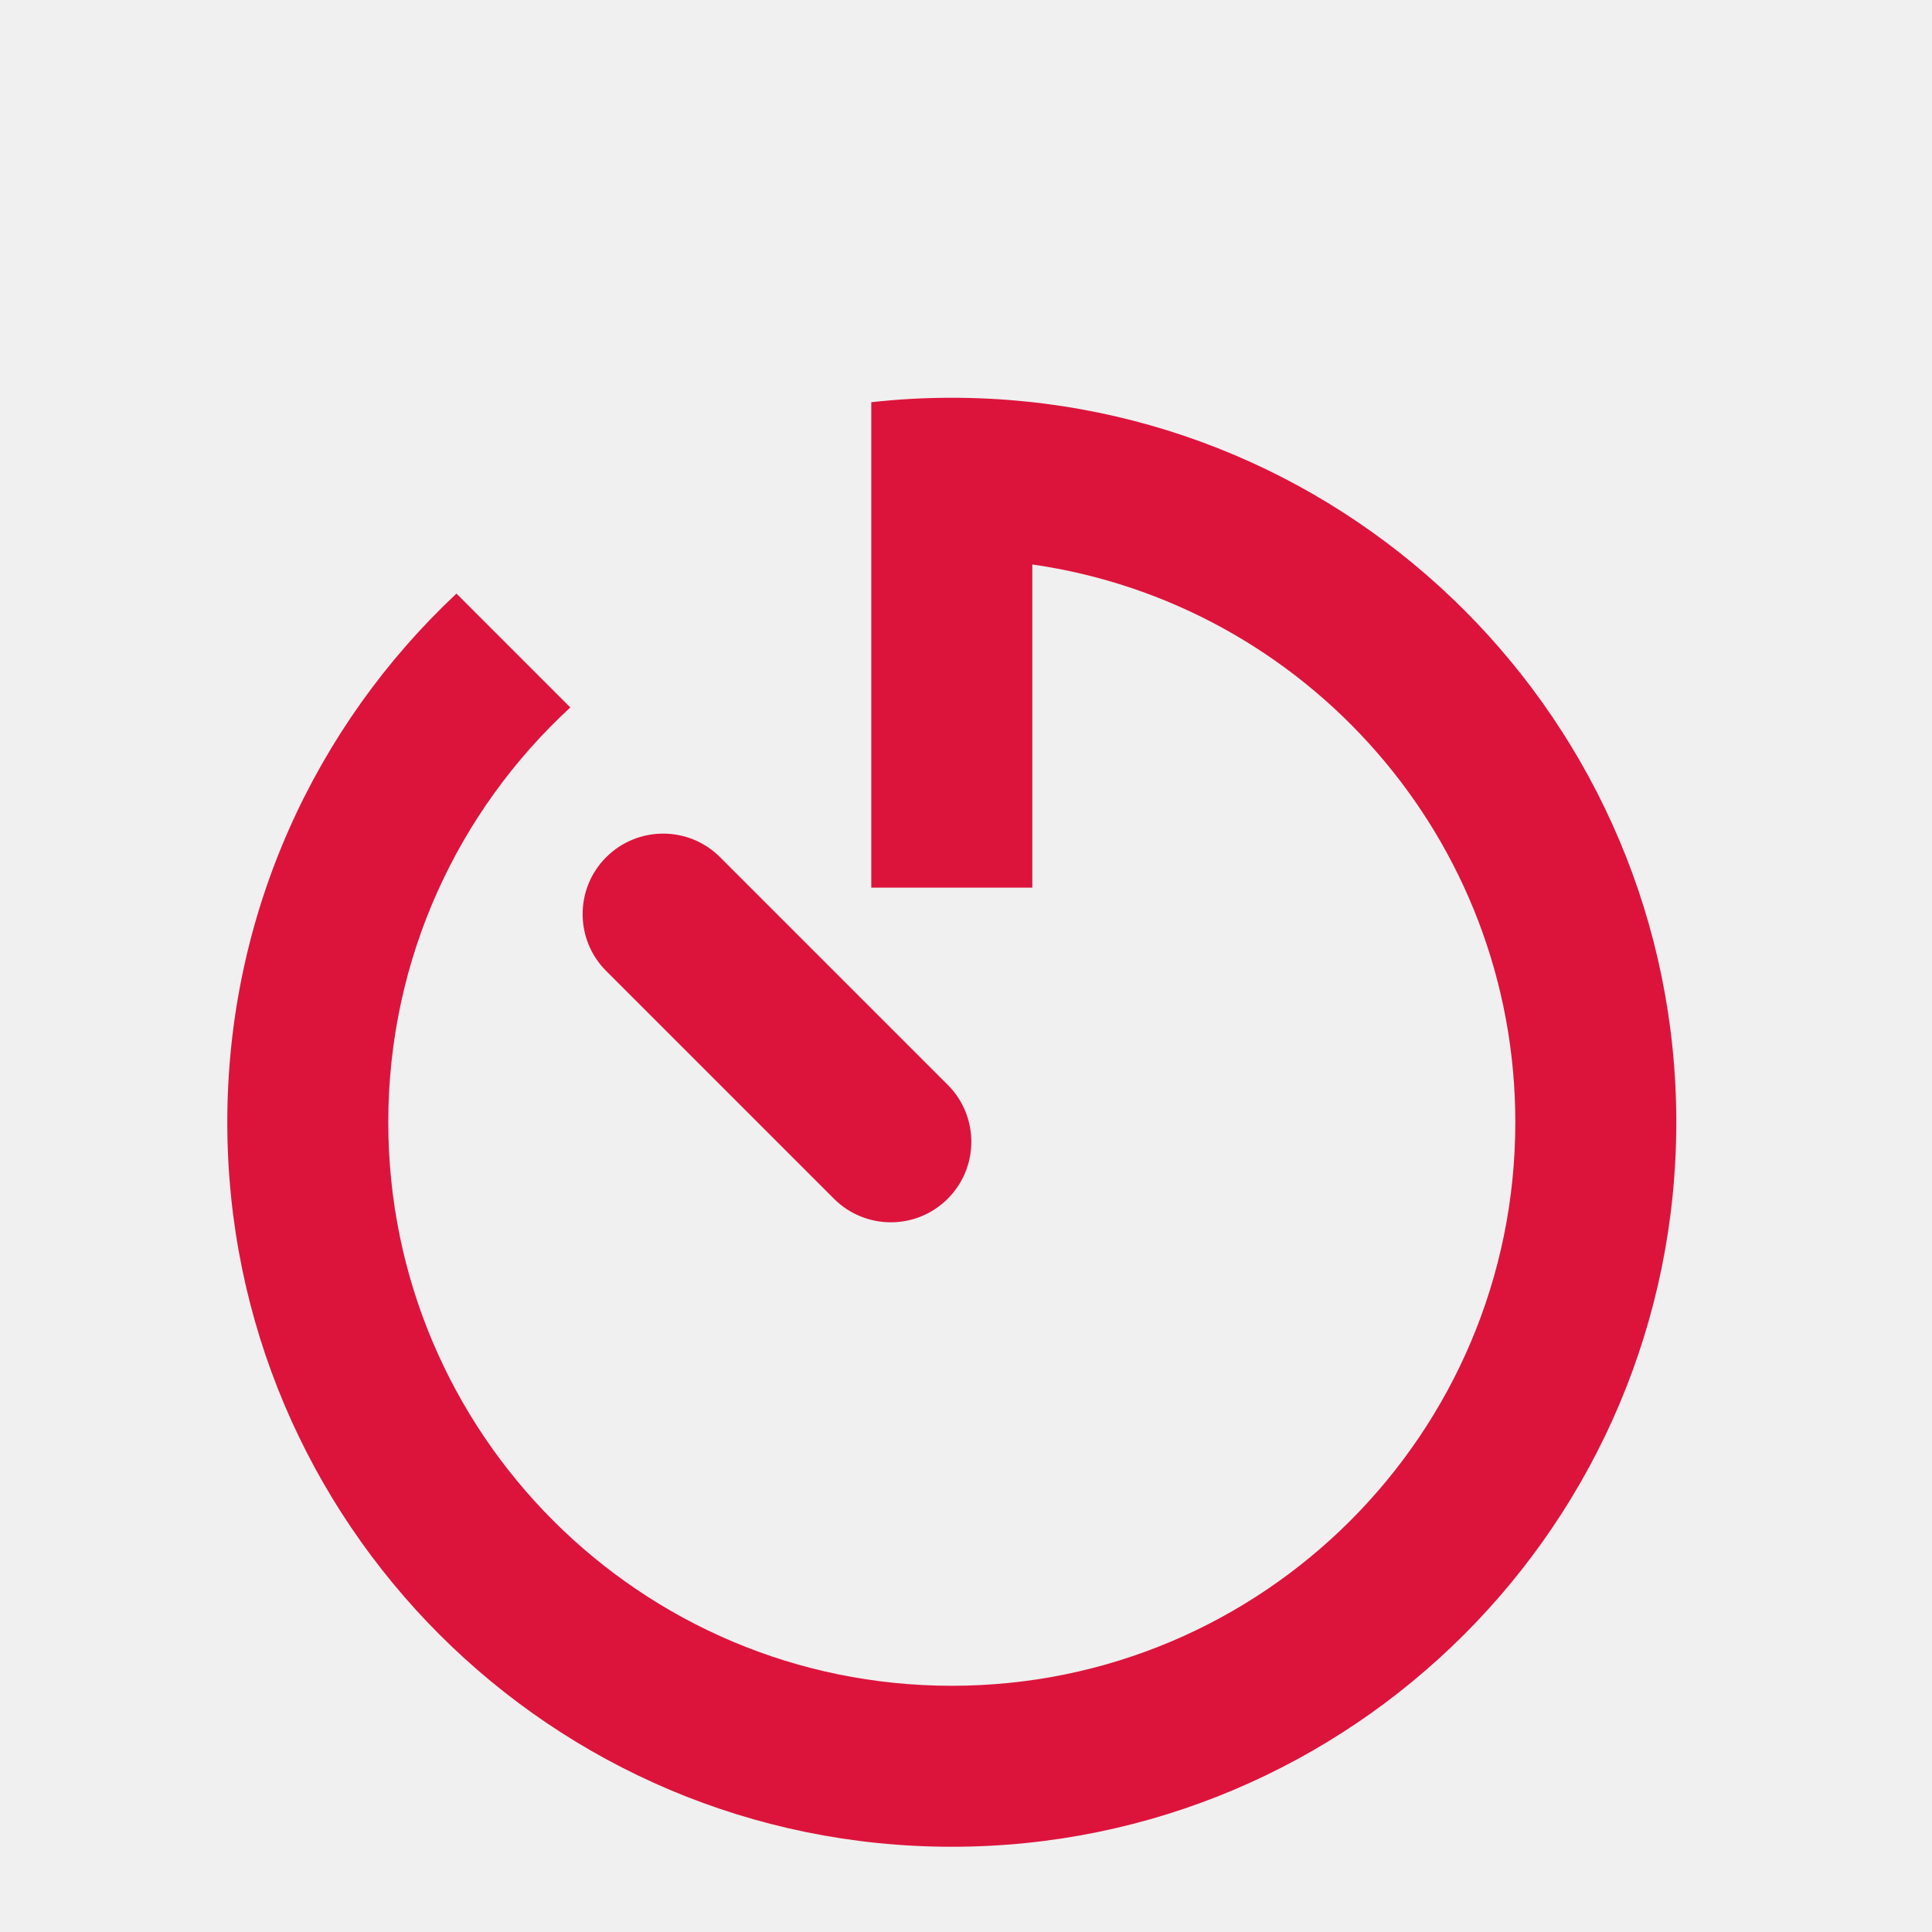
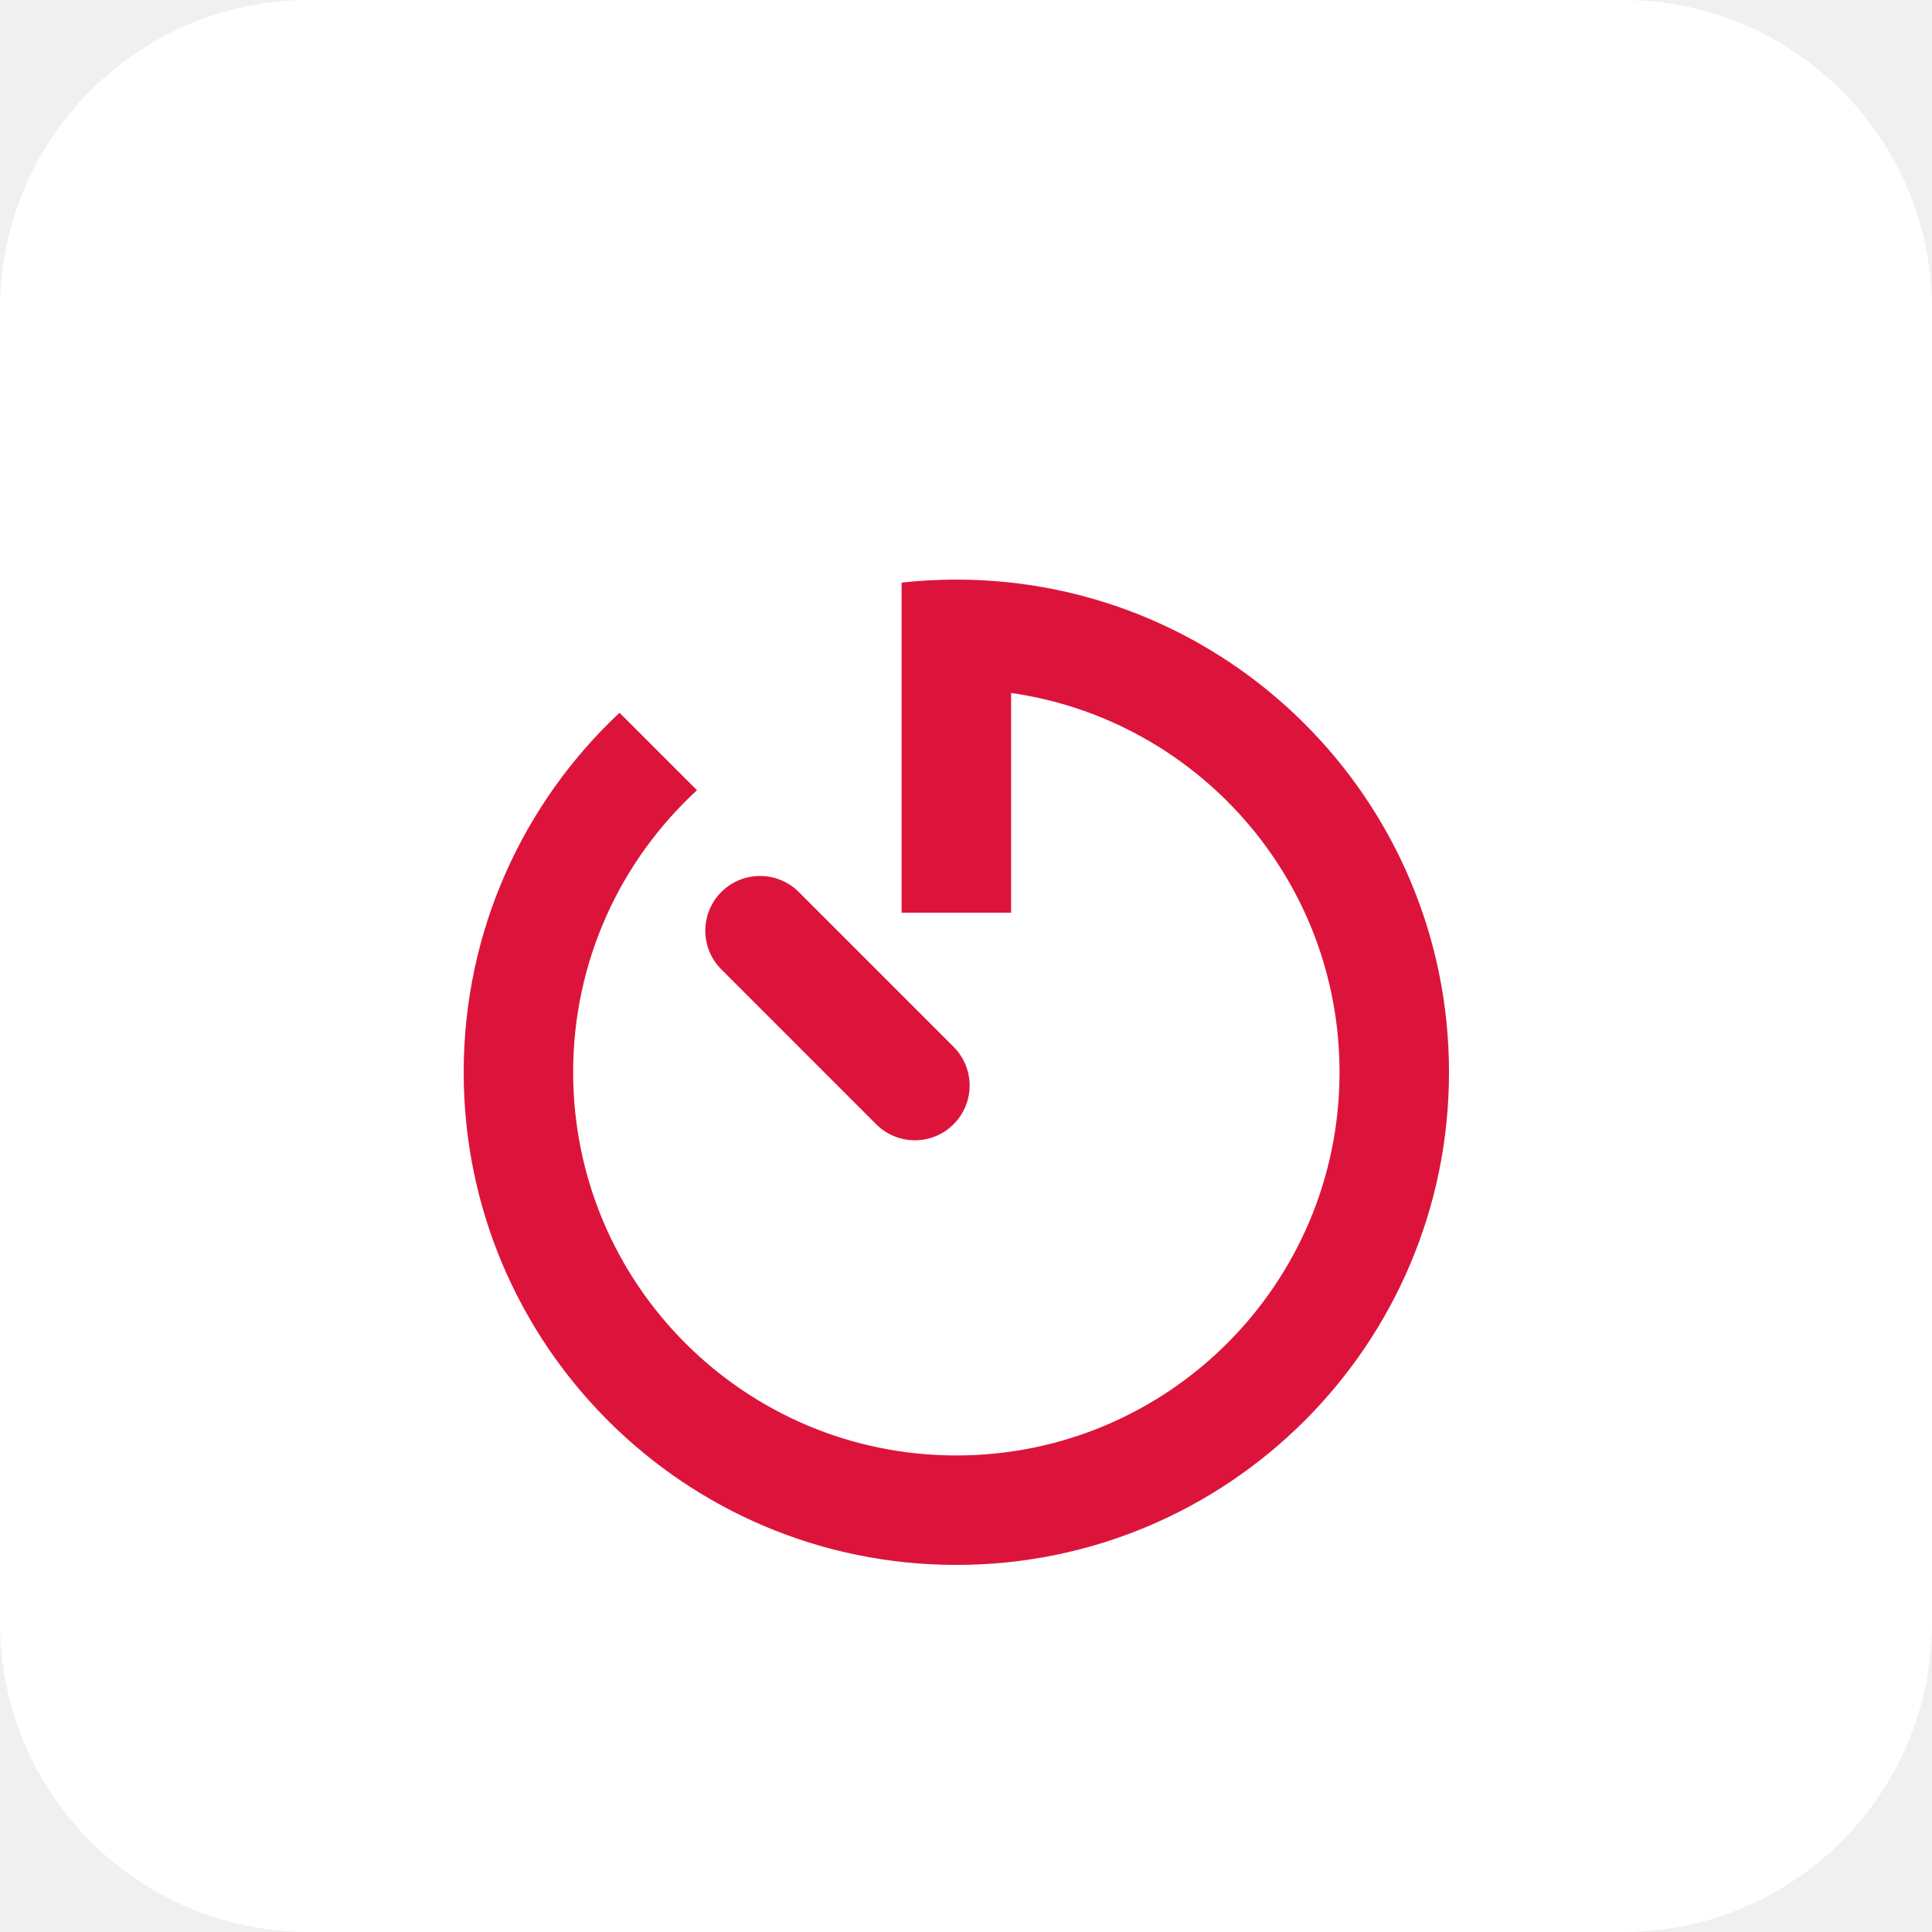
- <svg xmlns="http://www.w3.org/2000/svg" width="34" height="34" viewBox="0 0 34 34" fill="none">
-   <path d="M18.167 9.934C22.972 10.621 26.667 14.754 26.667 19.75C26.667 25.227 22.227 29.667 16.75 29.667C11.273 29.667 6.833 25.227 6.833 19.75C6.833 16.862 8.068 14.263 10.037 12.45L8.033 10.446C5.551 12.772 4 16.08 4 19.75C4 26.792 9.708 32.5 16.75 32.5C23.792 32.5 29.5 26.792 29.5 19.75C29.5 12.708 23.792 7 16.75 7C16.271 7 15.799 7.026 15.333 7.078V15.621H18.167V9.934Z" fill="#DC143C" />
-   <path d="M10.668 15.085C10.115 15.638 10.115 16.535 10.668 17.088L14.675 21.095C15.229 21.649 16.126 21.649 16.679 21.095C17.232 20.542 17.232 19.645 16.679 19.092L12.672 15.085C12.119 14.532 11.222 14.532 10.668 15.085Z" fill="#DC143C" />
+ <svg xmlns="http://www.w3.org/2000/svg" width="50" height="50" viewBox="0 0 50 50" fill="none">
+   <rect width="50" height="50" rx="8" fill="white" />
+   <path d="M26.167 17.934C30.972 18.621 34.667 22.754 34.667 27.75C34.667 33.227 30.227 37.667 24.75 37.667C19.273 37.667 14.833 33.227 14.833 27.75C14.833 24.862 16.068 22.263 18.038 20.451L16.033 18.446C13.551 20.772 12 24.08 12 27.75C12 34.792 17.708 40.5 24.75 40.5C31.792 40.5 37.5 34.792 37.5 27.75C37.5 20.708 31.792 15 24.75 15C24.271 15 23.799 15.026 23.333 15.078V23.621H26.167V17.934Z" fill="#DC143C" />
+   <path d="M18.668 23.085C18.115 23.638 18.115 24.535 18.668 25.088L22.675 29.095C23.229 29.649 24.126 29.649 24.679 29.095C25.232 28.542 25.232 27.645 24.679 27.092L20.672 23.085C20.119 22.532 19.222 22.532 18.668 23.085Z" fill="#DC143C" />
</svg>
